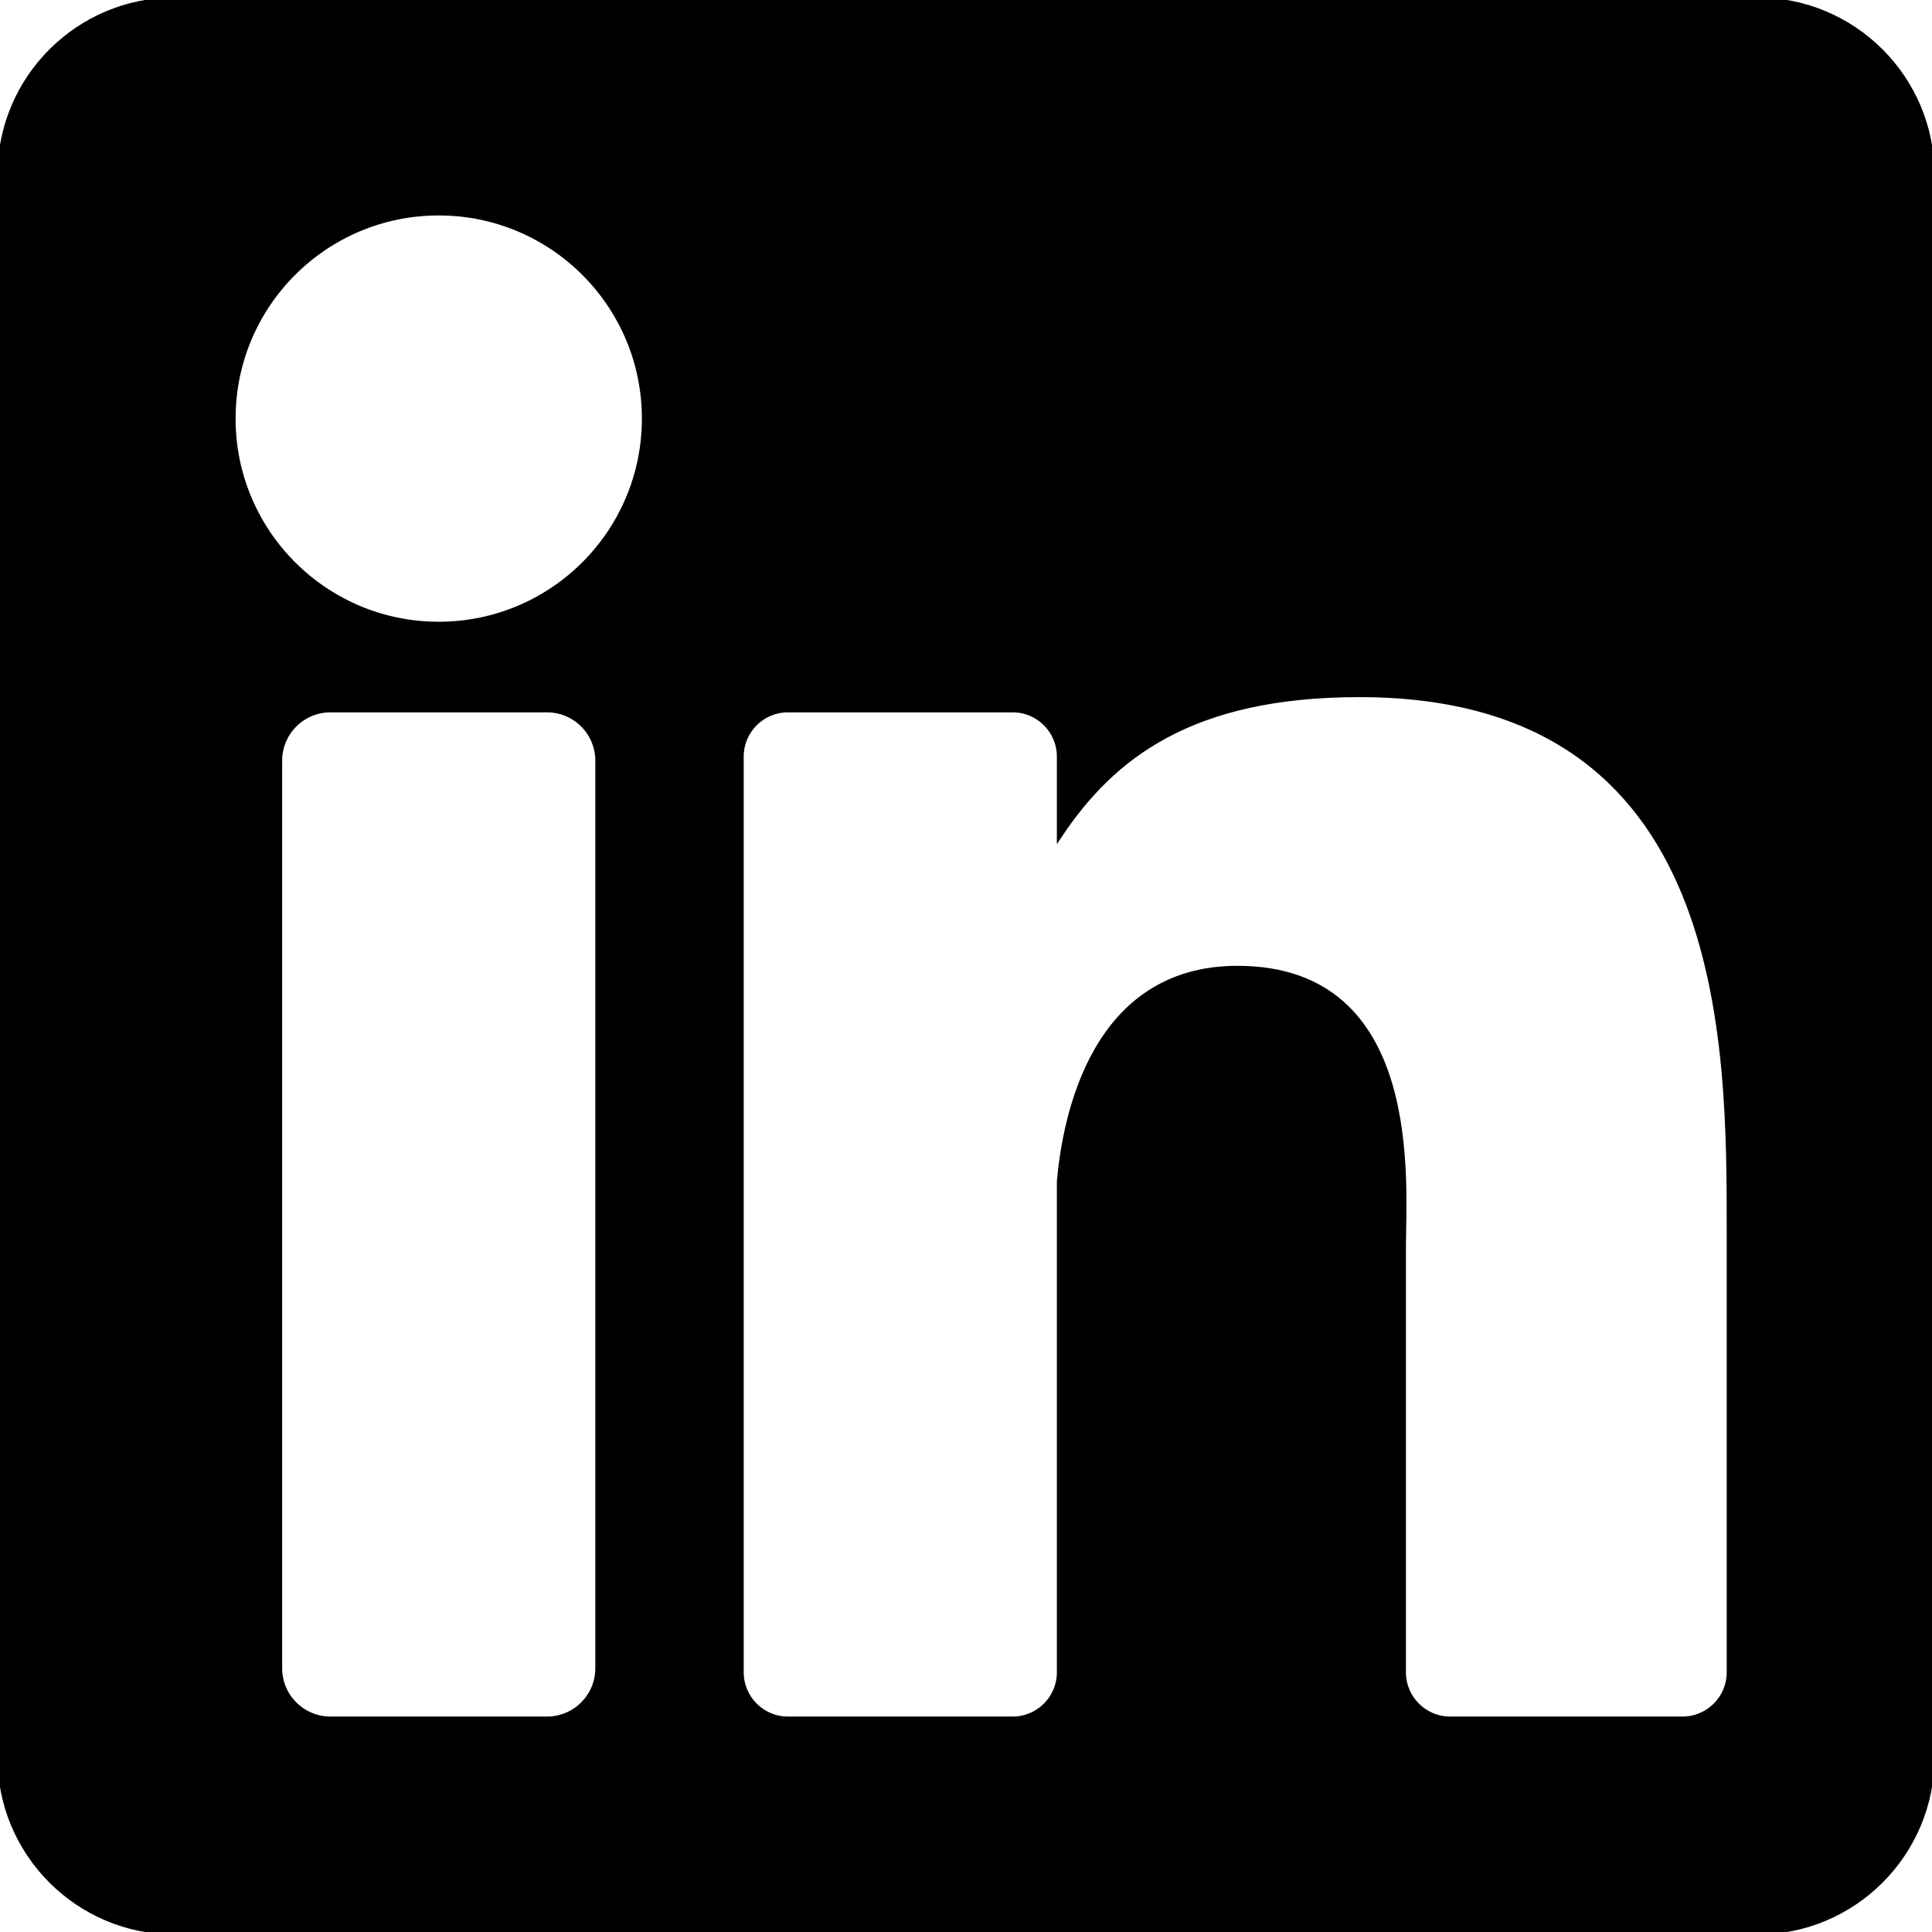
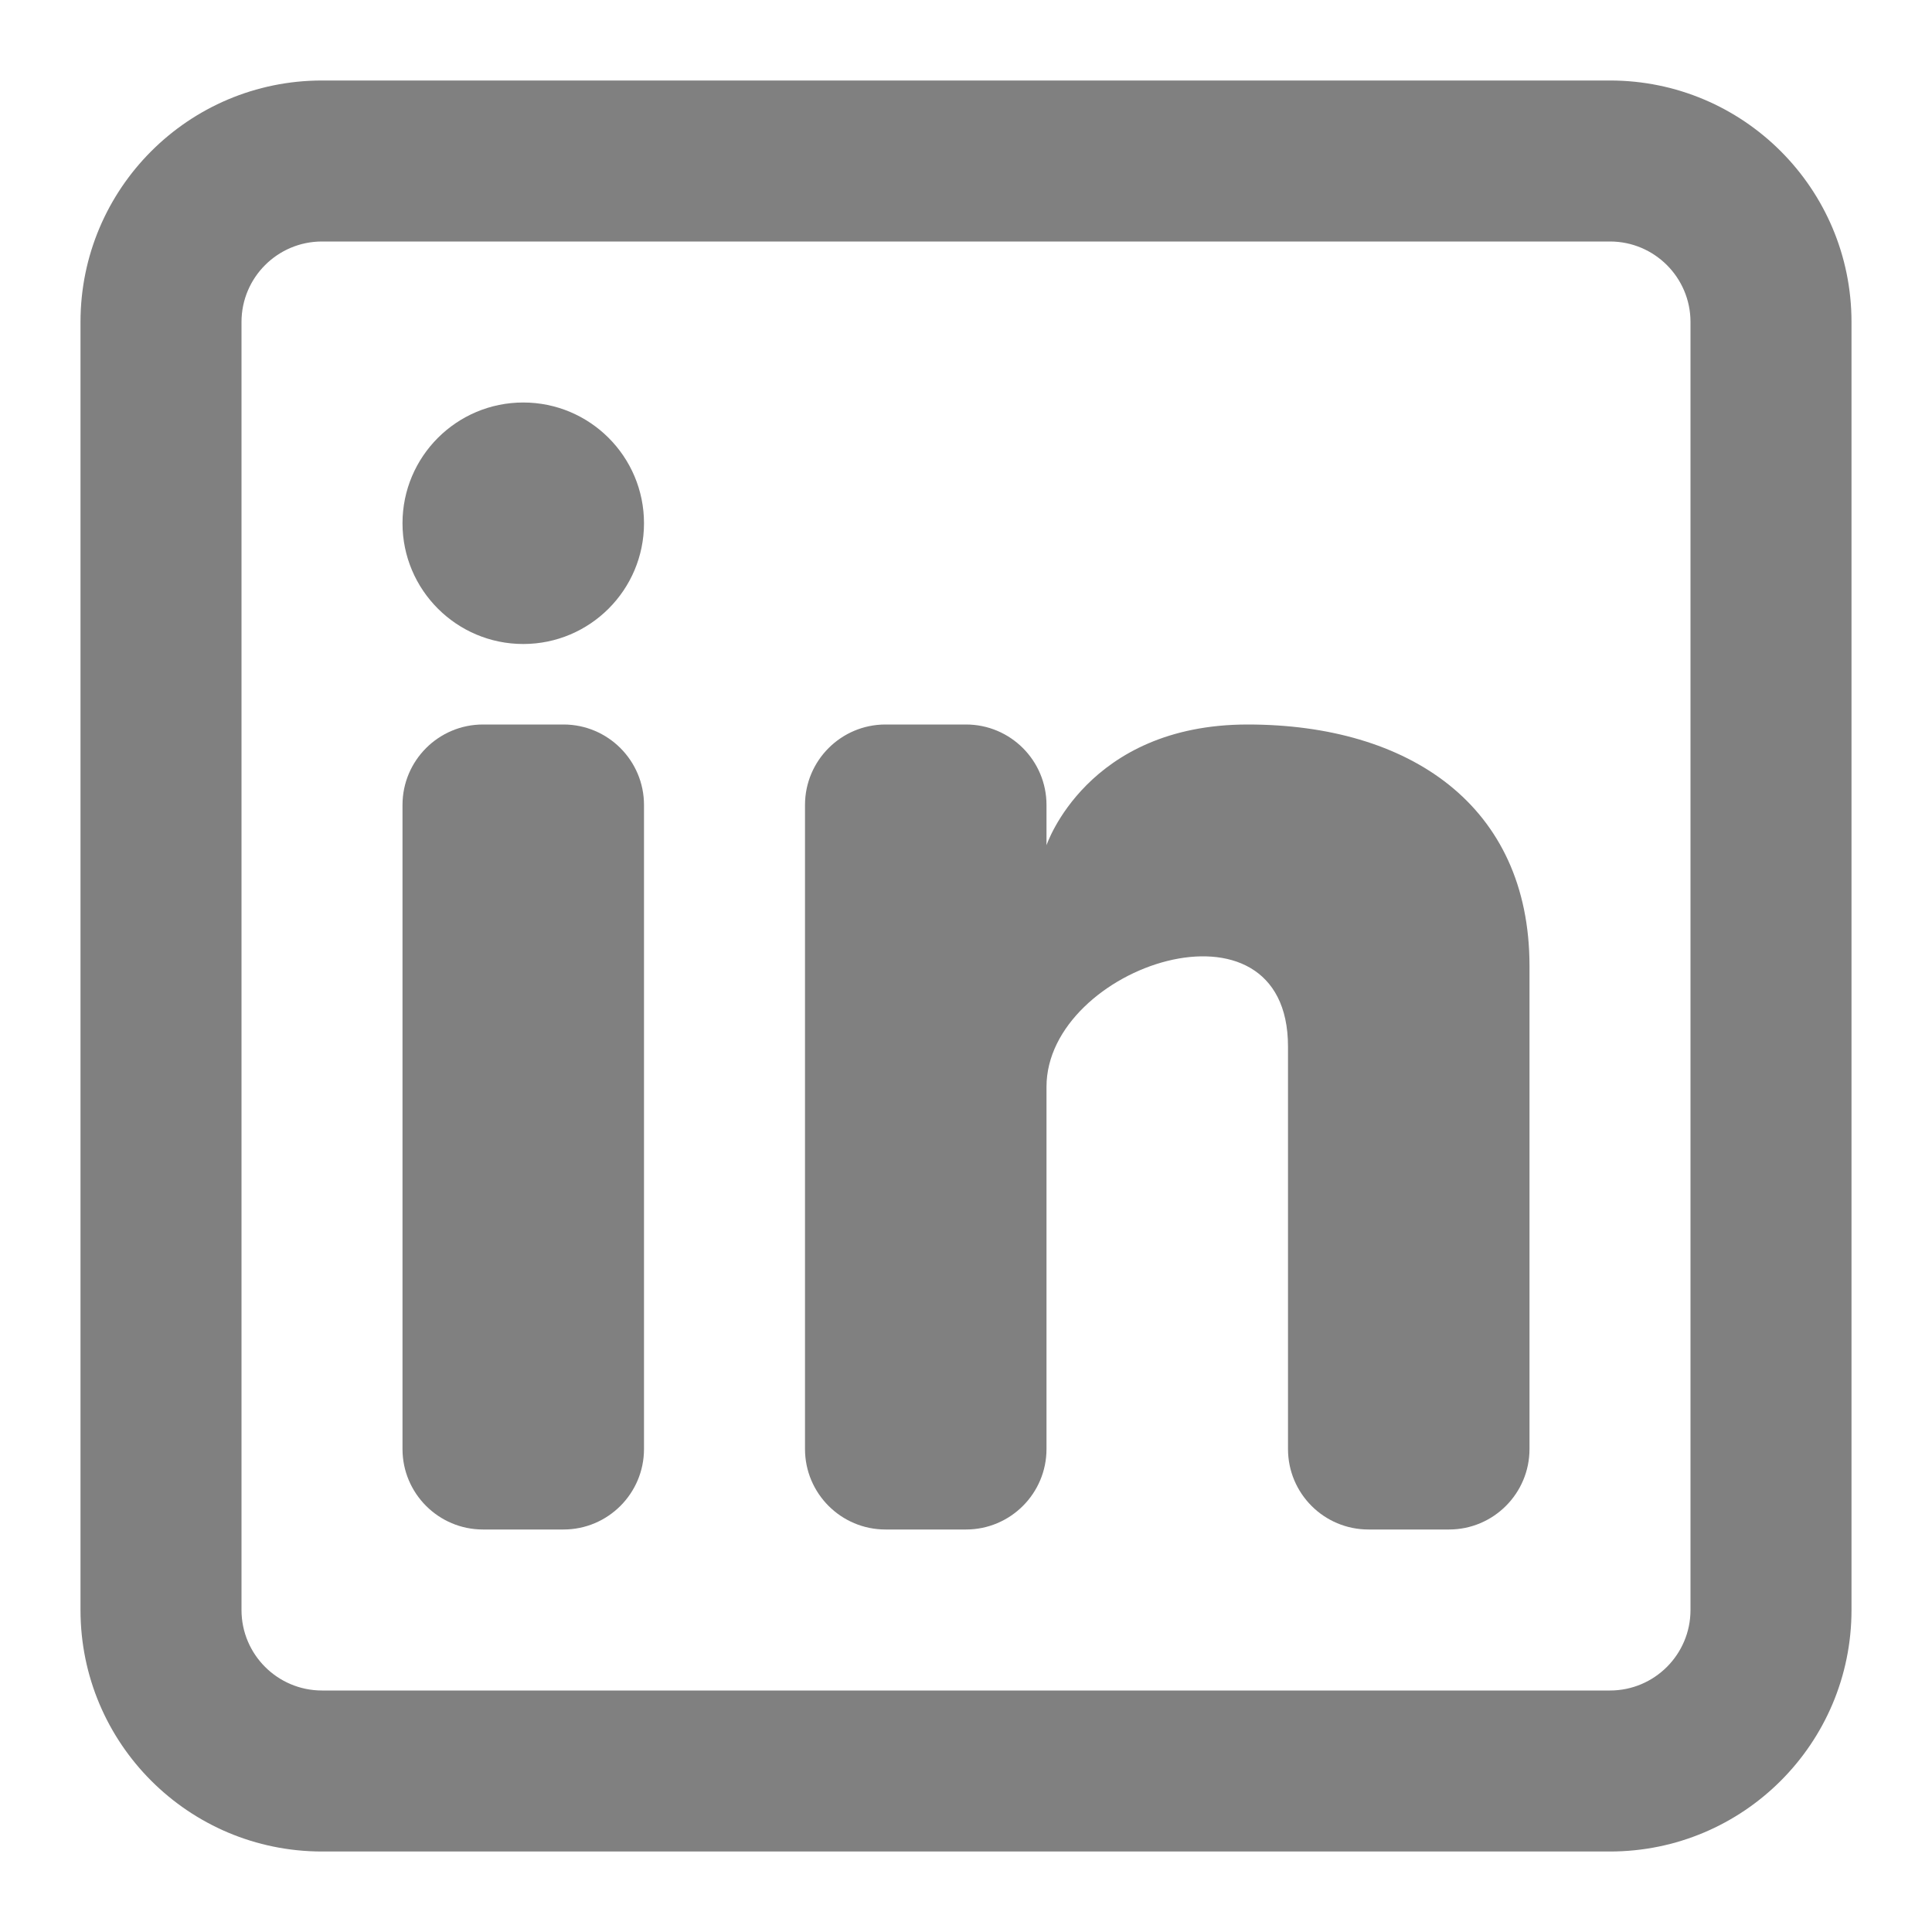
- <svg xmlns="http://www.w3.org/2000/svg" height="800px" width="800px" version="1.1" id="Layer_1" viewBox="0 0 382 382" xml:space="preserve" fill="#000000" stroke="#000000">
+ <svg xmlns="http://www.w3.org/2000/svg" width="800px" height="800px" viewBox="0 0 24 24" fill="none">
  <g id="SVGRepo_bgCarrier" stroke-width="0" />
  <g id="SVGRepo_tracerCarrier" stroke-linecap="round" stroke-linejoin="round" />
  <g id="SVGRepo_iconCarrier">
-     <path style="fill:#000000;" d="M347.445,0H34.555C15.471,0,0,15.471,0,34.555v312.889C0,366.529,15.471,382,34.555,382h312.889 C366.529,382,382,366.529,382,347.444V34.555C382,15.471,366.529,0,347.445,0z M118.207,329.844c0,5.554-4.502,10.056-10.056,10.056 H65.345c-5.554,0-10.056-4.502-10.056-10.056V150.403c0-5.554,4.502-10.056,10.056-10.056h42.806 c5.554,0,10.056,4.502,10.056,10.056V329.844z M86.748,123.432c-22.459,0-40.666-18.207-40.666-40.666S64.289,42.1,86.748,42.1 s40.666,18.207,40.666,40.666S109.208,123.432,86.748,123.432z M341.91,330.654c0,5.106-4.14,9.246-9.246,9.246H286.73 c-5.106,0-9.246-4.14-9.246-9.246v-84.168c0-12.556,3.683-55.021-32.813-55.021c-28.309,0-34.051,29.066-35.204,42.11v97.079 c0,5.106-4.139,9.246-9.246,9.246h-44.426c-5.106,0-9.246-4.14-9.246-9.246V149.593c0-5.106,4.14-9.246,9.246-9.246h44.426 c5.106,0,9.246,4.14,9.246,9.246v15.655c10.497-15.753,26.097-27.912,59.312-27.912c73.552,0,73.131,68.716,73.131,106.472 L341.91,330.654L341.91,330.654z" />
+     <path d="M6.5 8C7.328 8 8 7.328 8 6.5C8 5.672 7.328 5 6.5 5C5.672 5 5 5.672 5 6.5C5 7.328 5.672 8 6.5 8Z" fill="#808080" />
+     <path d="M5 10C5 9.448 5.448 9 6 9H7C7.552 9 8 9.448 8 10V18C8 18.552 7.552 19 7 19H6C5.448 19 5 18.552 5 18V10Z" fill="#808080" />
+     <path d="M11 19H12C12.552 19 13 18.552 13 18V13.5C13 12 16 11 16 13V18C16 18.553 16.448 19 17 19H18C18.552 19 19 18.552 19 18V12C19 10 17.5 9 15.5 9C13.5 9 13 10.5 13 10.5V10C13 9.448 12.552 9 12 9H11C10.448 9 10 9.448 10 10V18C10 18.552 10.448 19 11 19Z" fill="#808080" />
+     <path fill-rule="evenodd" clip-rule="evenodd" d="M20 1C21.657 1 23 2.343 23 4V20C23 21.657 21.657 23 20 23H4C2.343 23 1 21.657 1 20V4C1 2.343 2.343 1 4 1H20ZM20 3C20.552 3 21 3.448 21 4V20C21 20.552 20.552 21 20 21H4C3.448 21 3 20.552 3 20V4C3 3.448 3.448 3 4 3H20Z" fill="#808080" />
  </g>
</svg>
